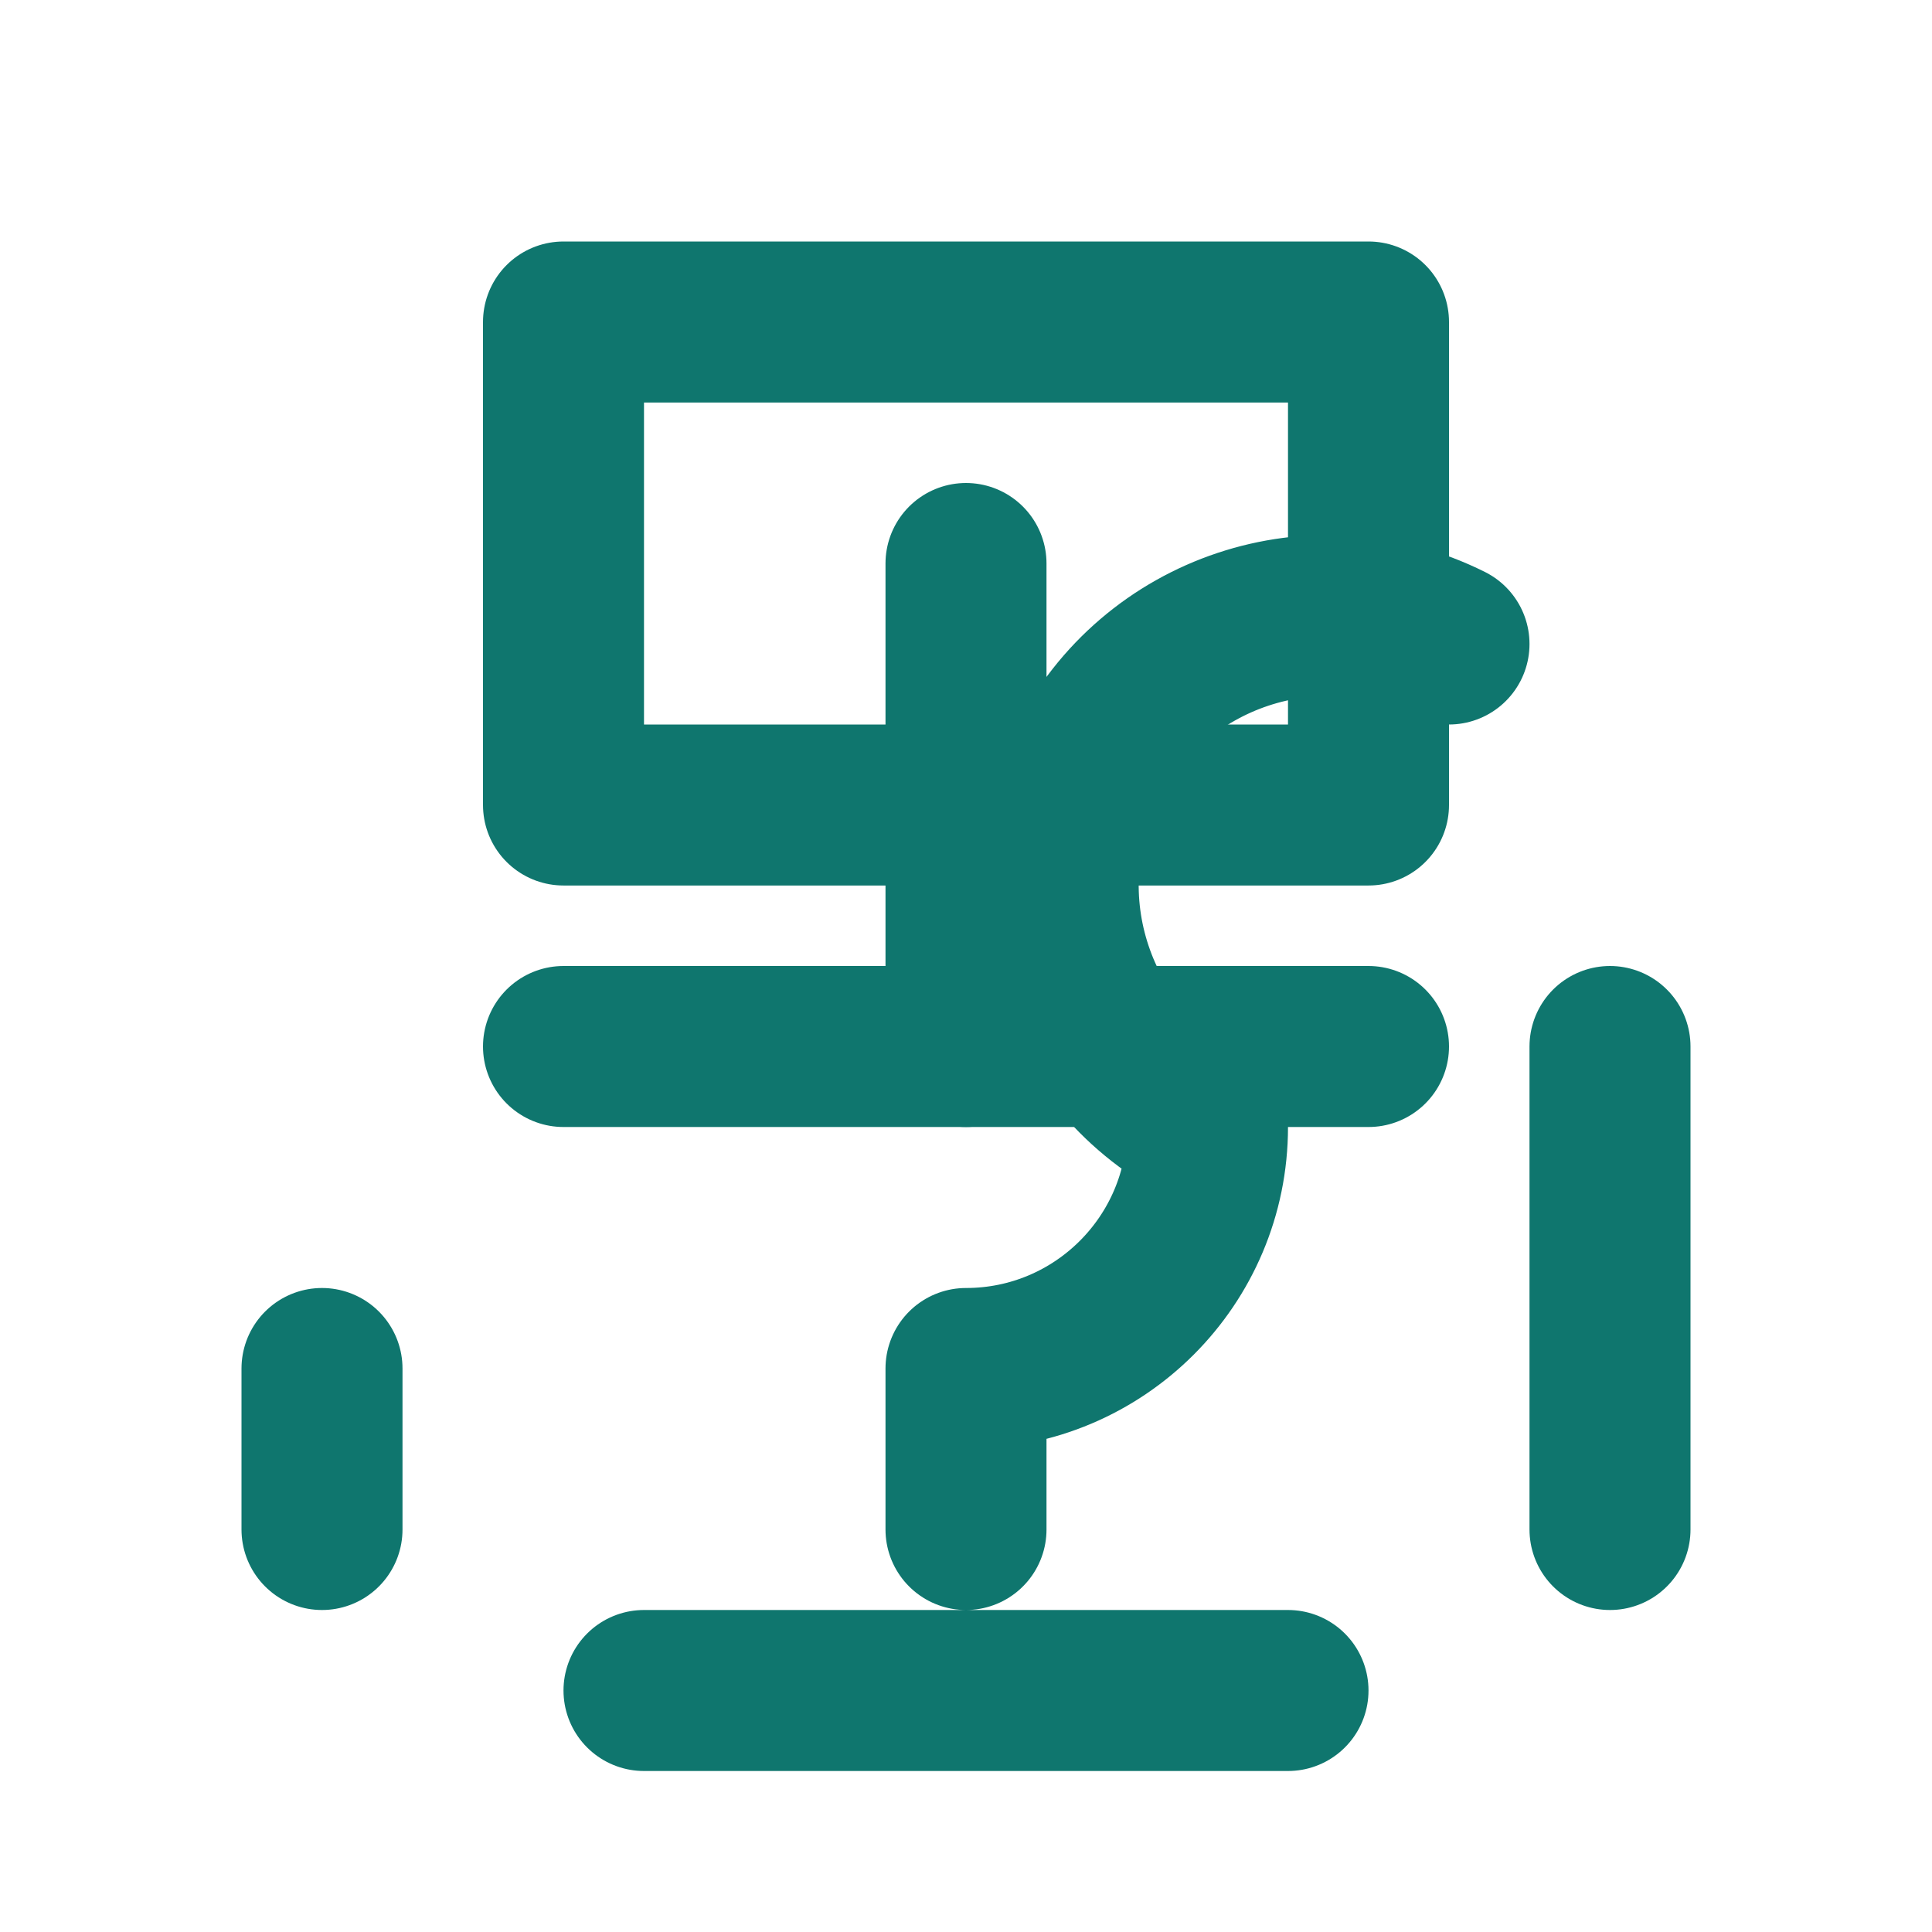
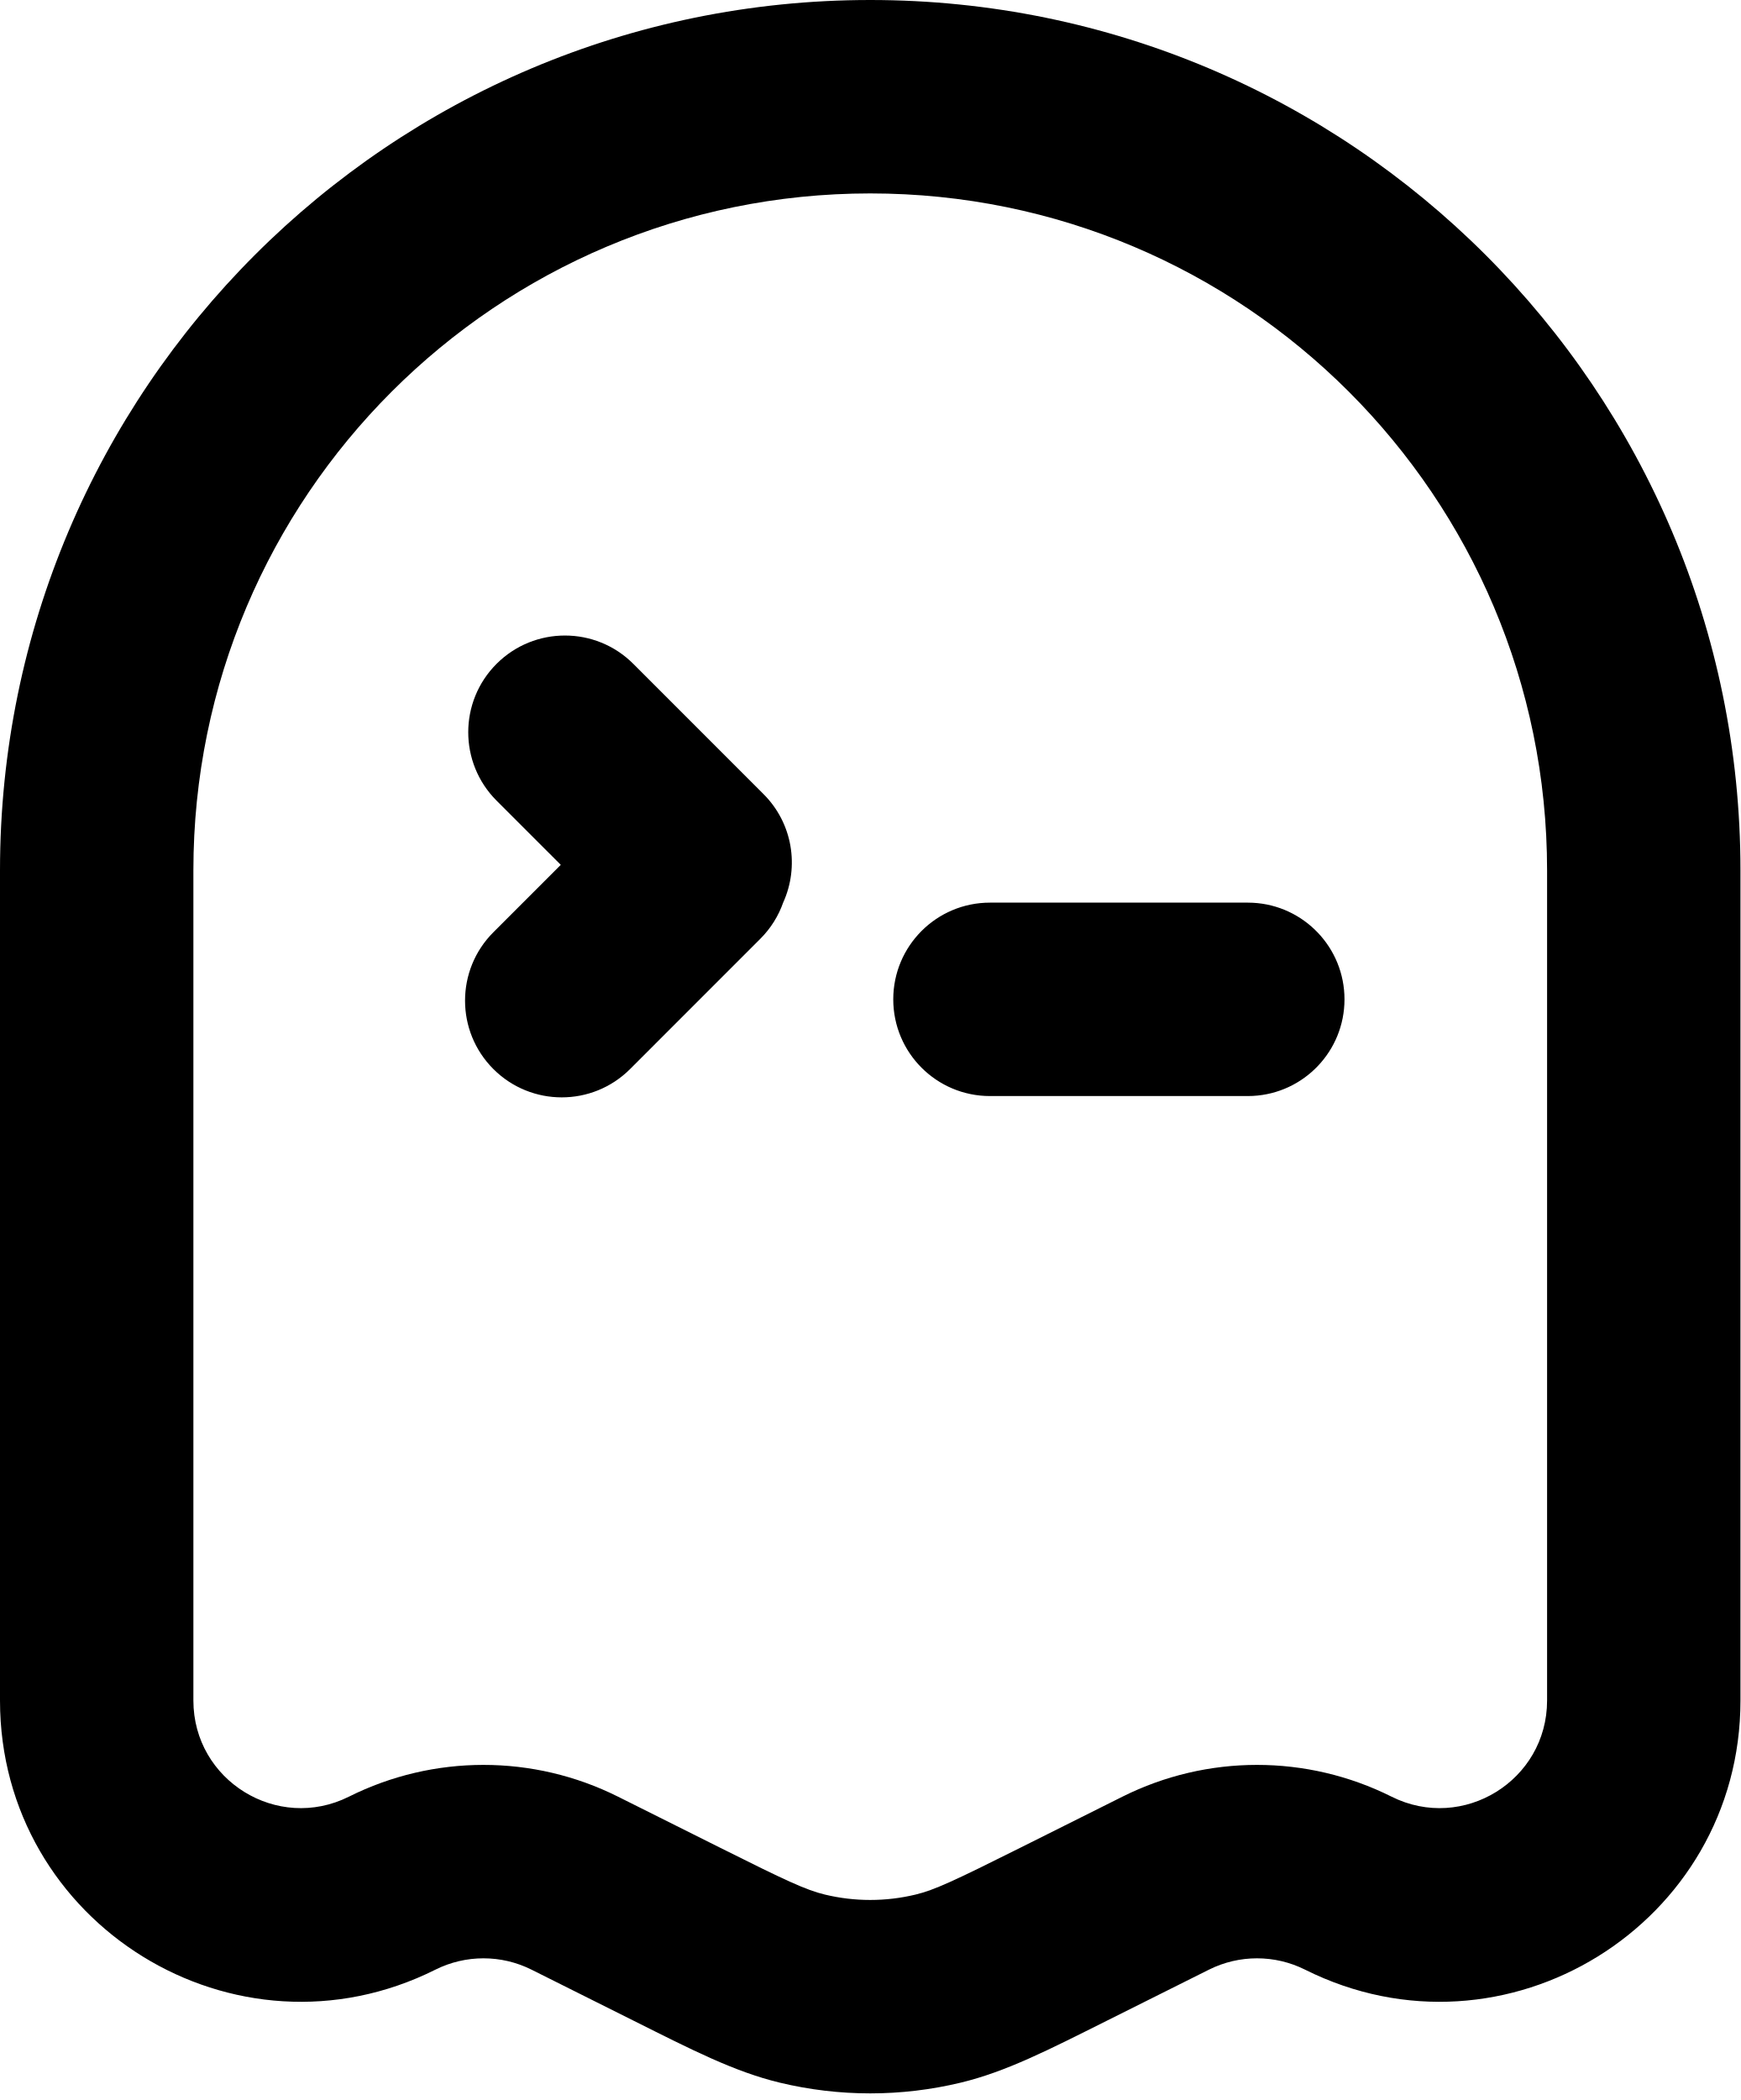
- <svg xmlns="http://www.w3.org/2000/svg" viewBox="0 0 24 24" fill="none" stroke="#0f766e" stroke-width="2" stroke-linecap="round" stroke-linejoin="round">
-   <path d="M4 17v2m16-6v6M12 17v2M12 13V7M12 17a3 3 0 003-3 3 3 0 113-6M8 21h8" />
-   <path d="M7 4h10v6H7zM7 13h10" />
+ <svg xmlns="http://www.w3.org/2000/svg" width="189" height="228" viewBox="0 0 189 228" fill="none">
+   <path d="M94.5 0C146.691 0 189 42.309 189 94.5V184.628C189 208.914 163.441 224.71 141.719 213.849C138.433 212.206 134.567 212.206 131.281 213.849L120.195 219.392C113.883 222.548 109.265 224.928 104.325 226.116C97.867 227.67 91.133 227.67 84.675 226.116C79.735 224.928 75.117 222.548 68.805 219.392L57.719 213.849C54.434 212.206 50.566 212.206 47.281 213.849C25.559 224.71 0 208.914 0 184.628V94.5C0 42.309 42.309 0 94.5 0ZM94.5 21C53.907 21 21 53.907 21 94.5V184.628C21 193.303 30.13 198.946 37.89 195.066C47.087 190.468 57.913 190.468 67.11 195.066L78.195 200.608C85.391 204.207 87.528 205.204 89.587 205.699C92.816 206.476 96.184 206.476 99.413 205.699C101.472 205.204 103.608 204.207 110.805 200.608L121.89 195.066C131.087 190.468 141.913 190.468 151.11 195.066C158.87 198.946 168 193.303 168 184.628V94.5C168 53.907 135.093 21 94.5 21ZM53.922 72.075C58.022 67.975 64.671 67.975 68.772 72.075L82.913 86.218C86.097 89.401 86.807 94.12 85.047 97.99C84.542 99.427 83.715 100.776 82.566 101.925L68.425 116.067C64.324 120.168 57.676 120.168 53.575 116.067C49.475 111.967 49.475 105.318 53.575 101.218L60.895 93.897L53.922 86.925C49.822 82.824 49.822 76.176 53.922 72.075ZM136.04 98.014C141.588 98.295 146 102.882 146 108.5C146 114.118 141.588 118.705 136.04 118.986L135.5 119H107.5C101.701 119 97 114.299 97 108.5C97 102.701 101.701 98 107.5 98H135.5L136.04 98.014Z" fill="black" />
</svg>
